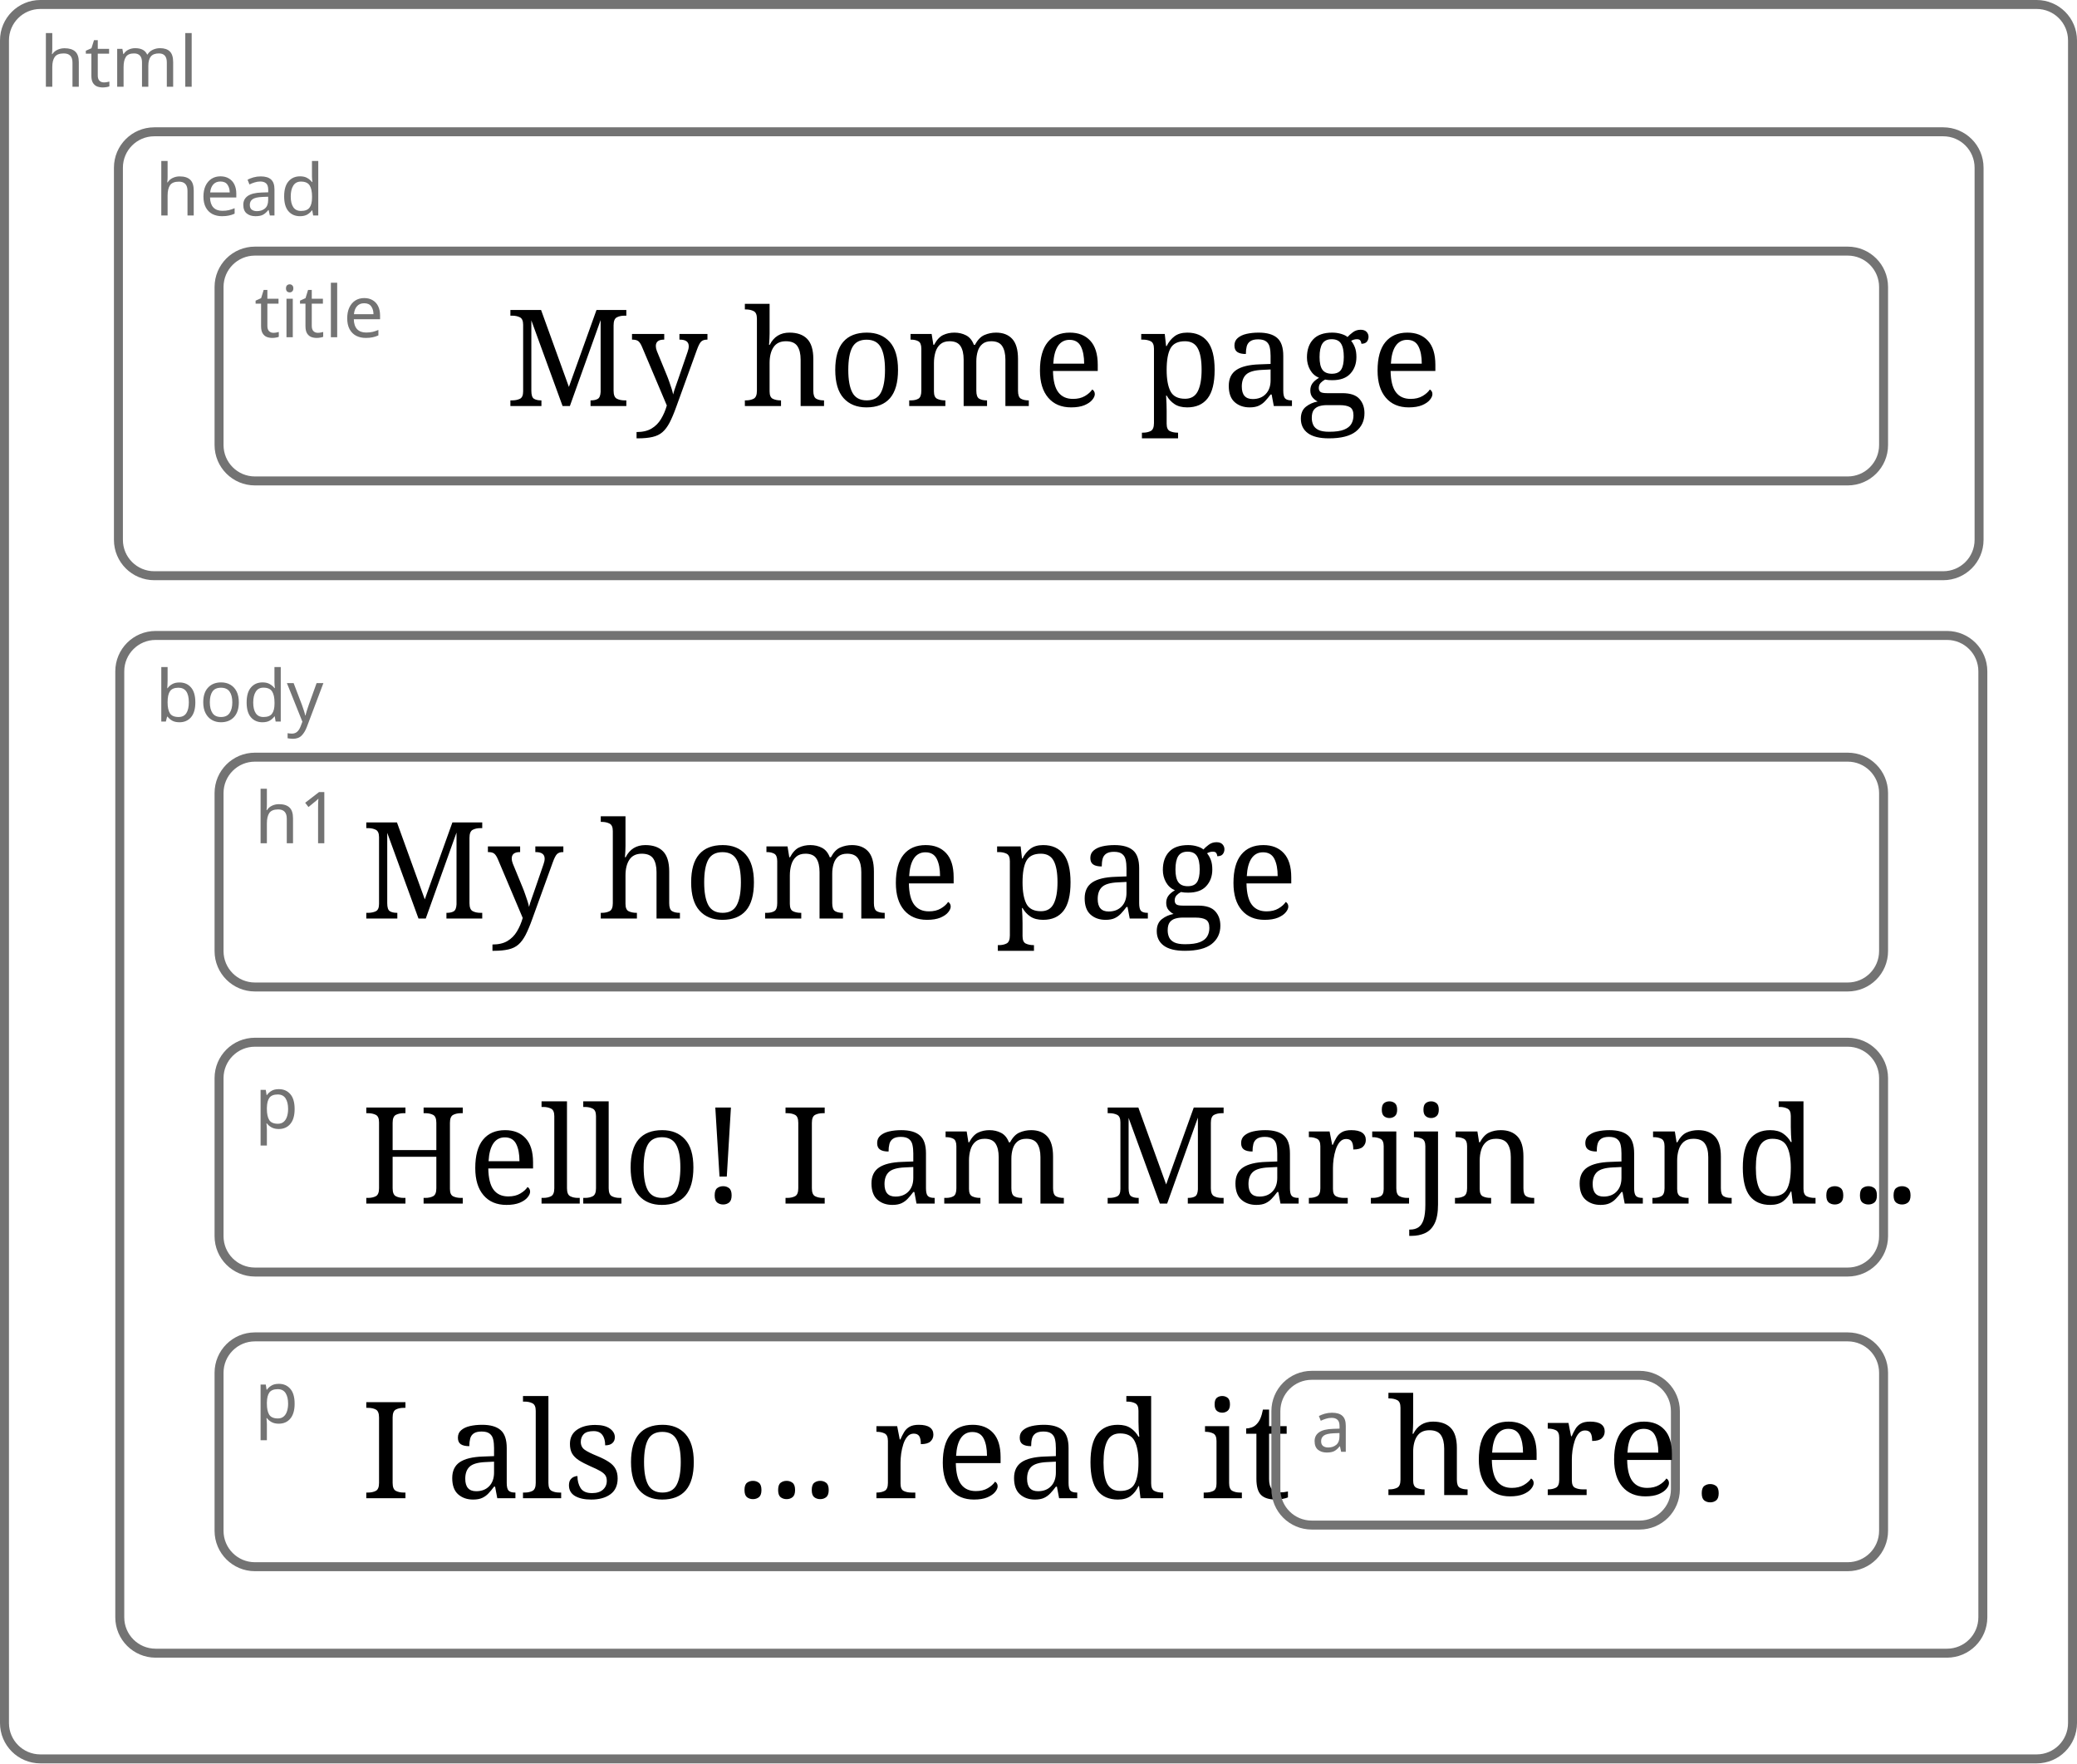
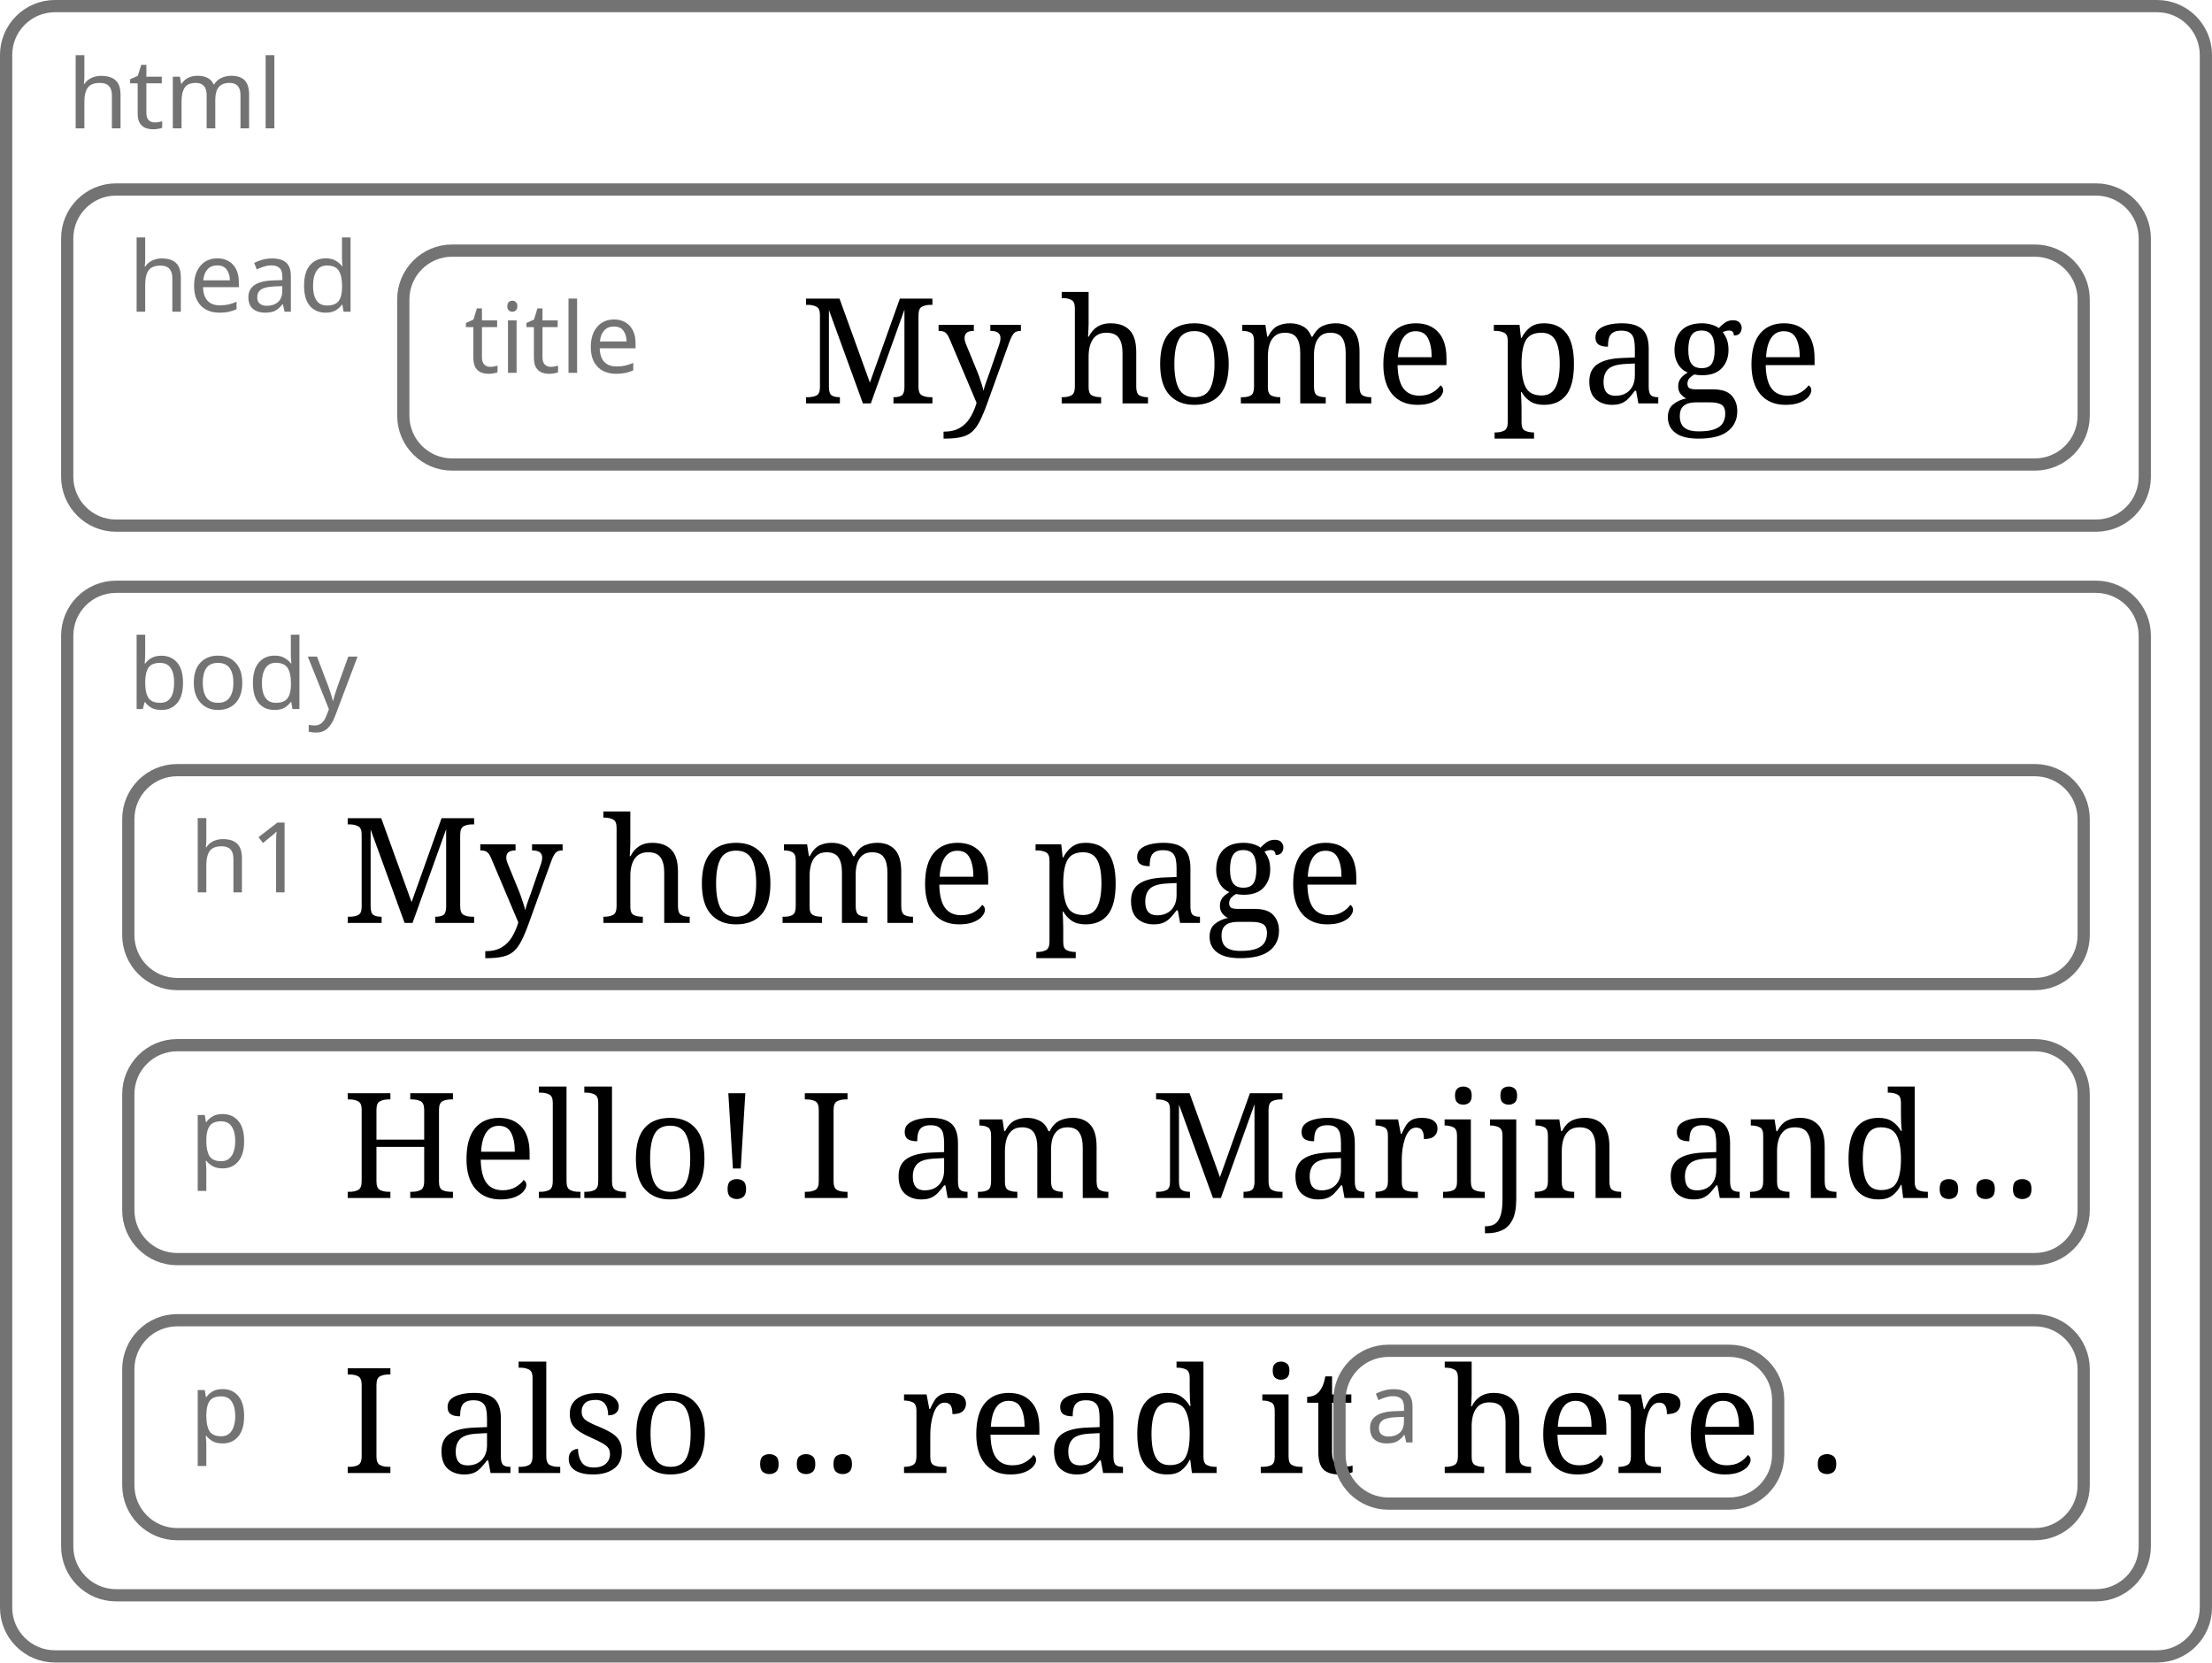
- <svg xmlns="http://www.w3.org/2000/svg" width="463.254" height="393.254" id="svg2" version="1.1">
+ <svg xmlns="http://www.w3.org/2000/svg" width="362" height="272" id="svg2" version="1.1">
  <style id="style4875">
    @font-face {
      font-family: 'PT Mono';
      font-style: normal;
      font-weight: 400;
      src: local('PT Mono'), local('PTMono-Regular'), url(http://themes.googleusercontent.com/static/fonts/ptmono/v1/jmle3kzCPnW8O7_gZGRDlQ.woff) format('woff');
    }
  </style>
  <defs id="defs4" />
-   <g transform="translate(-66.58747,-93.94964)" id="layer1">
-     <rect ry="8" rx="8" style="fill:none;stroke:#737373;stroke-width:2;stroke-miterlimit:4;stroke-opacity:1;stroke-dasharray:none" id="rect3859" width="461.254" height="391.254" x="67.587" y="94.95" />
-     <text transform="scale(1.015234,0.9849947)" xml:space="preserve" style="font-size:16px;font-style:normal;font-variant:normal;font-weight:normal;font-stretch:normal;line-height:125%;letter-spacing:0px;word-spacing:0px;fill:#737373;fill-opacity:1;stroke:none;font-family:PT Mono;-inkscape-font-specification:PT Mono" x="74.309" y="115.02" id="text3861">
-       <tspan id="tspan3863" x="74.309" y="115.02">html</tspan>
+   <g transform="translate(-75.58747,-86.20327)" id="layer1">
+     <rect ry="8" rx="8" style="fill:none;stroke:#737373;stroke-width:2;stroke-miterlimit:4;stroke-opacity:1;stroke-dasharray:none" id="rect3859" width="360" height="270" x="76.587" y="87.203" />
+     <text transform="scale(1.015234,0.9849947)" xml:space="preserve" style="font-size:16px;font-style:normal;font-variant:normal;font-weight:normal;font-stretch:normal;line-height:125%;letter-spacing:0px;word-spacing:0px;fill:#737373;fill-opacity:1;stroke:none;font-family:PT Mono;-inkscape-font-specification:PT Mono" x="85.288" y="108.836" id="text3861">
+       <tspan id="tspan3863" x="85.288" y="108.836">html</tspan>
    </text>
-     <rect ry="8" rx="8" style="fill:none;stroke:#737373;stroke-width:2;stroke-miterlimit:4;stroke-opacity:1;stroke-dasharray:none" id="rect3799" width="415.539" height="226.968" x="93.302" y="235.664" />
-     <text xml:space="preserve" style="font-size:16px;font-style:normal;font-variant:normal;font-weight:normal;font-stretch:normal;line-height:125%;letter-spacing:0px;word-spacing:0px;fill:#737373;fill-opacity:1;stroke:none;font-family:PT Mono;-inkscape-font-specification:PT Mono" x="101.205" y="254.867" id="text3801">
-       <tspan id="tspan3803" x="101.205" y="254.867">body</tspan>
+     <rect ry="8" rx="8" style="fill:none;stroke:#737373;stroke-width:2;stroke-miterlimit:4;stroke-opacity:1;stroke-dasharray:none" id="rect3799" width="340" height="165" x="86.587" y="182.203" />
+     <text xml:space="preserve" style="font-size:16px;font-style:normal;font-variant:normal;font-weight:normal;font-stretch:normal;line-height:125%;letter-spacing:0px;word-spacing:0px;fill:#737373;fill-opacity:1;stroke:none;font-family:PT Mono;-inkscape-font-specification:PT Mono" x="96.587" y="202.203" id="text3801">
+       <tspan id="tspan3803" x="96.587" y="202.203">body</tspan>
    </text>
-     <rect ry="8" rx="8" y="262.807" x="115.445" height="51.254" width="371.254" id="rect3755" style="fill:none;stroke:#737373;stroke-width:2;stroke-miterlimit:4;stroke-opacity:1;stroke-dasharray:none" />
-     <text id="text3757" y="282.01" x="123.348" style="font-size:16px;font-style:normal;font-variant:normal;font-weight:normal;font-stretch:normal;line-height:125%;letter-spacing:0px;word-spacing:0px;fill:#737373;fill-opacity:1;stroke:none;font-family:PT Mono;-inkscape-font-specification:PT Mono" xml:space="preserve">
-       <tspan y="282.01" x="123.348" id="tspan3759">h1</tspan>
+     <rect ry="8" rx="8" y="212.203" x="96.587" height="35" width="320" id="rect3755" style="fill:none;stroke:#737373;stroke-width:2;stroke-miterlimit:4;stroke-opacity:1;stroke-dasharray:none" />
+     <text id="text3757" y="232.203" x="106.587" style="font-size:16px;font-style:normal;font-variant:normal;font-weight:normal;font-stretch:normal;line-height:125%;letter-spacing:0px;word-spacing:0px;fill:#737373;fill-opacity:1;stroke:none;font-family:PT Mono;-inkscape-font-specification:PT Mono" xml:space="preserve">
+       <tspan y="232.203" x="106.587" id="tspan3759">h1</tspan>
    </text>
-     <text id="text3761" y="298.791" x="147.143" style="font-size:30px;font-style:normal;font-variant:normal;font-weight:normal;font-stretch:normal;line-height:125%;letter-spacing:0px;word-spacing:0px;fill:#000000;fill-opacity:1;stroke:none;font-family:Georgia;-inkscape-font-specification:Georgia" xml:space="preserve">
-       <tspan y="298.791" x="147.143" id="tspan3763">My home page</tspan>
+     <text id="text3761" y="237.203" x="131.587" style="font-size:24px;font-style:normal;font-variant:normal;font-weight:normal;font-stretch:normal;line-height:125%;letter-spacing:0px;word-spacing:0px;fill:#000000;fill-opacity:1;stroke:none;font-family:Georgia;-inkscape-font-specification:Georgia" xml:space="preserve">
+       <tspan y="237.203" x="131.587" id="tspan3763">My home page</tspan>
    </text>
-     <rect ry="8" rx="8" style="fill:none;stroke:#737373;stroke-width:2;stroke-miterlimit:4;stroke-opacity:1;stroke-dasharray:none" id="rect3765" width="371.254" height="51.254" x="115.445" y="326.378" />
-     <text xml:space="preserve" style="font-size:16px;font-style:normal;font-variant:normal;font-weight:normal;font-stretch:normal;line-height:125%;letter-spacing:0px;word-spacing:0px;fill:#737373;fill-opacity:1;stroke:none;font-family:PT Mono;-inkscape-font-specification:PT Mono" x="123.348" y="345.581" id="text3767">
-       <tspan id="tspan3769" x="123.348" y="345.581">p</tspan>
+     <rect ry="8" rx="8" style="fill:none;stroke:#737373;stroke-width:2;stroke-miterlimit:4;stroke-opacity:1;stroke-dasharray:none" id="rect3765" width="320" height="35" x="96.587" y="257.203" />
+     <text xml:space="preserve" style="font-size:16px;font-style:normal;font-variant:normal;font-weight:normal;font-stretch:normal;line-height:125%;letter-spacing:0px;word-spacing:0px;fill:#737373;fill-opacity:1;stroke:none;font-family:PT Mono;-inkscape-font-specification:PT Mono" x="106.587" y="277.203" id="text3767">
+       <tspan id="tspan3769" x="106.587" y="277.203">p</tspan>
    </text>
-     <text xml:space="preserve" style="font-size:30px;font-style:normal;font-variant:normal;font-weight:normal;font-stretch:normal;line-height:125%;letter-spacing:0px;word-spacing:0px;fill:#000000;fill-opacity:1;stroke:none;font-family:Georgia;-inkscape-font-specification:Georgia" x="147.143" y="362.362" id="text3771">
-       <tspan id="tspan3773" x="147.143" y="362.362">Hello! I am Marijn and...</tspan>
+     <text xml:space="preserve" style="font-size:24px;font-style:normal;font-variant:normal;font-weight:normal;font-stretch:normal;line-height:125%;letter-spacing:0px;word-spacing:0px;fill:#000000;fill-opacity:1;stroke:none;font-family:Georgia;-inkscape-font-specification:Georgia" x="131.587" y="282.203" id="text3771">
+       <tspan id="tspan3773" x="131.587" y="282.203">Hello! I am Marijn and...</tspan>
    </text>
-     <rect rx="8" ry="8" y="392.092" x="115.445" height="51.254" width="371.254" id="rect3775" style="fill:none;stroke:#737373;stroke-width:2;stroke-miterlimit:4;stroke-opacity:1;stroke-dasharray:none" />
-     <text id="text3777" y="411.296" x="123.348" style="font-size:16px;font-style:normal;font-variant:normal;font-weight:normal;font-stretch:normal;line-height:125%;letter-spacing:0px;word-spacing:0px;fill:#737373;fill-opacity:1;stroke:none;font-family:PT Mono;-inkscape-font-specification:PT Mono" xml:space="preserve">
-       <tspan y="411.296" x="123.348" id="tspan3779">p</tspan>
+     <rect rx="8" ry="8" y="302.203" x="96.587" height="35" width="320" id="rect3775" style="fill:none;stroke:#737373;stroke-width:2;stroke-miterlimit:4;stroke-opacity:1;stroke-dasharray:none" />
+     <text id="text3777" y="322.203" x="106.587" style="font-size:16px;font-style:normal;font-variant:normal;font-weight:normal;font-stretch:normal;line-height:125%;letter-spacing:0px;word-spacing:0px;fill:#737373;fill-opacity:1;stroke:none;font-family:PT Mono;-inkscape-font-specification:PT Mono" xml:space="preserve">
+       <tspan y="322.203" x="106.587" id="tspan3779">p</tspan>
    </text>
-     <text id="text3781" y="428.076" x="147.143" style="font-size:30px;font-style:normal;font-variant:normal;font-weight:normal;font-stretch:normal;line-height:125%;letter-spacing:0px;word-spacing:0px;fill:#000000;fill-opacity:1;stroke:none;font-family:Georgia;-inkscape-font-specification:Georgia" xml:space="preserve">
-       <tspan y="428.076" x="147.143" id="tspan3783">I also ... read it </tspan>
+     <text id="text3781" y="327.203" x="131.587" style="font-size:24px;font-style:normal;font-variant:normal;font-weight:normal;font-stretch:normal;line-height:125%;letter-spacing:0px;word-spacing:0px;fill:#000000;fill-opacity:1;stroke:none;font-family:Georgia;-inkscape-font-specification:Georgia" xml:space="preserve">
+       <tspan y="327.203" x="131.587" id="tspan3783">I also ... read it </tspan>
    </text>
-     <rect ry="8" rx="8" style="fill:none;stroke:#737373;stroke-width:2;stroke-miterlimit:4;stroke-opacity:1;stroke-dasharray:none" id="rect3785" width="89.111" height="33.396" x="351.159" y="400.664" />
-     <text xml:space="preserve" style="font-size:16px;font-style:normal;font-variant:normal;font-weight:normal;font-stretch:normal;line-height:125%;letter-spacing:0px;word-spacing:0px;fill:#737373;fill-opacity:1;stroke:none;font-family:PT Mono;-inkscape-font-specification:PT Mono" x="359.062" y="417.724" id="text3787">
-       <tspan id="tspan3789" x="359.062" y="417.724">a</tspan>
+     <rect ry="8" rx="8" style="fill:none;stroke:#737373;stroke-width:2;stroke-miterlimit:4;stroke-opacity:1;stroke-dasharray:none" id="rect3785" width="71.786" height="25" x="294.802" y="307.203" />
+     <text xml:space="preserve" style="font-size:16px;font-style:normal;font-variant:normal;font-weight:normal;font-stretch:normal;line-height:125%;letter-spacing:0px;word-spacing:0px;fill:#737373;fill-opacity:1;stroke:none;font-family:PT Mono;-inkscape-font-specification:PT Mono" x="299.062" y="322.203" id="text3787">
+       <tspan id="tspan3789" x="299.062" y="322.203">a</tspan>
    </text>
-     <text xml:space="preserve" style="font-size:30px;font-style:normal;font-variant:normal;font-weight:normal;font-stretch:normal;line-height:125%;letter-spacing:0px;word-spacing:0px;fill:#000000;fill-opacity:1;stroke:none;font-family:Georgia;-inkscape-font-specification:Georgia" x="375.714" y="427.362" id="text3791">
-       <tspan id="tspan3793" x="375.714" y="427.362">here</tspan>
+     <text xml:space="preserve" style="font-size:24px;font-style:normal;font-variant:normal;font-weight:normal;font-stretch:normal;line-height:125%;letter-spacing:0px;word-spacing:0px;fill:#000000;fill-opacity:1;stroke:none;font-family:Georgia;-inkscape-font-specification:Georgia" x="311.587" y="327.203" id="text3791">
+       <tspan id="tspan3793" x="311.587" y="327.203">here</tspan>
    </text>
-     <text xml:space="preserve" style="font-size:30px;font-style:normal;font-variant:normal;font-weight:normal;font-stretch:normal;line-height:125%;letter-spacing:0px;word-spacing:0px;fill:#000000;fill-opacity:1;stroke:none;font-family:Georgia;-inkscape-font-specification:Georgia" x="444.286" y="428.791" id="text3795">
-       <tspan id="tspan3797" x="444.286" y="428.791">.</tspan>
+     <text xml:space="preserve" style="font-size:24px;font-style:normal;font-variant:normal;font-weight:normal;font-stretch:normal;line-height:125%;letter-spacing:0px;word-spacing:0px;fill:#000000;fill-opacity:1;stroke:none;font-family:Georgia;-inkscape-font-specification:Georgia" x="371.587" y="327.203" id="text3795">
+       <tspan id="tspan3797" x="371.587" y="327.203">.</tspan>
    </text>
-     <rect ry="8" rx="8" y="123.343" x="93" height="99" width="415" id="rect3809" style="fill:none;stroke:#737373;stroke-width:2;stroke-miterlimit:4;stroke-opacity:1;stroke-dasharray:none" />
-     <text id="text3811" y="142.01" x="101.205" style="font-size:16px;font-style:normal;font-variant:normal;font-weight:normal;font-stretch:normal;line-height:125%;letter-spacing:0px;word-spacing:0px;fill:#737373;fill-opacity:1;stroke:none;font-family:PT Mono;-inkscape-font-specification:PT Mono" xml:space="preserve">
-       <tspan y="142.01" x="101.205" id="tspan3813">head</tspan>
+     <rect ry="8" rx="8" y="117.203" x="86.587" height="55" width="340" id="rect3809" style="fill:none;stroke:#737373;stroke-width:2;stroke-miterlimit:4;stroke-opacity:1;stroke-dasharray:none" />
+     <text id="text3811" y="137.203" x="96.587" style="font-size:16px;font-style:normal;font-variant:normal;font-weight:normal;font-stretch:normal;line-height:125%;letter-spacing:0px;word-spacing:0px;fill:#737373;fill-opacity:1;stroke:none;font-family:PT Mono;-inkscape-font-specification:PT Mono" xml:space="preserve">
+       <tspan y="137.203" x="96.587" id="tspan3813">head</tspan>
    </text>
-     <rect rx="8" ry="8" style="fill:none;stroke:#737373;stroke-width:2;stroke-miterlimit:4;stroke-opacity:1;stroke-dasharray:none" id="rect3815" width="371.254" height="51.254" x="115.445" y="149.95" />
-     <text xml:space="preserve" style="font-size:16px;font-style:normal;font-variant:normal;font-weight:normal;font-stretch:normal;line-height:125%;letter-spacing:0px;word-spacing:0px;fill:#737373;fill-opacity:1;stroke:none;font-family:PT Mono;-inkscape-font-specification:PT Mono" x="123.348" y="169.153" id="text3817">
-       <tspan id="tspan3819" x="123.348" y="169.153">title</tspan>
+     <rect rx="8" ry="8" style="fill:none;stroke:#737373;stroke-width:2;stroke-miterlimit:4;stroke-opacity:1;stroke-dasharray:none" id="rect3815" width="275" height="35" x="141.587" y="127.203" />
+     <text xml:space="preserve" style="font-size:16px;font-style:normal;font-variant:normal;font-weight:normal;font-stretch:normal;line-height:125%;letter-spacing:0px;word-spacing:0px;fill:#737373;fill-opacity:1;stroke:none;font-family:PT Mono;-inkscape-font-specification:PT Mono" x="151.587" y="147.203" id="text3817">
+       <tspan id="tspan3819" x="151.587" y="147.203">title</tspan>
    </text>
-     <text xml:space="preserve" style="font-size:30px;font-style:normal;font-variant:normal;font-weight:normal;font-stretch:normal;line-height:125%;letter-spacing:0px;word-spacing:0px;fill:#000000;fill-opacity:1;stroke:none;font-family:Georgia;-inkscape-font-specification:Georgia" x="179.286" y="184.505" id="text3821">
-       <tspan id="tspan3823" x="179.286" y="184.505">My home page</tspan>
+     <text xml:space="preserve" style="font-size:24px;font-style:normal;font-variant:normal;font-weight:normal;font-stretch:normal;line-height:125%;letter-spacing:0px;word-spacing:0px;fill:#000000;fill-opacity:1;stroke:none;font-family:Georgia;-inkscape-font-specification:Georgia" x="206.587" y="152.203" id="text3821">
+       <tspan id="tspan3823" x="206.587" y="152.203">My home page</tspan>
    </text>
  </g>
</svg>
